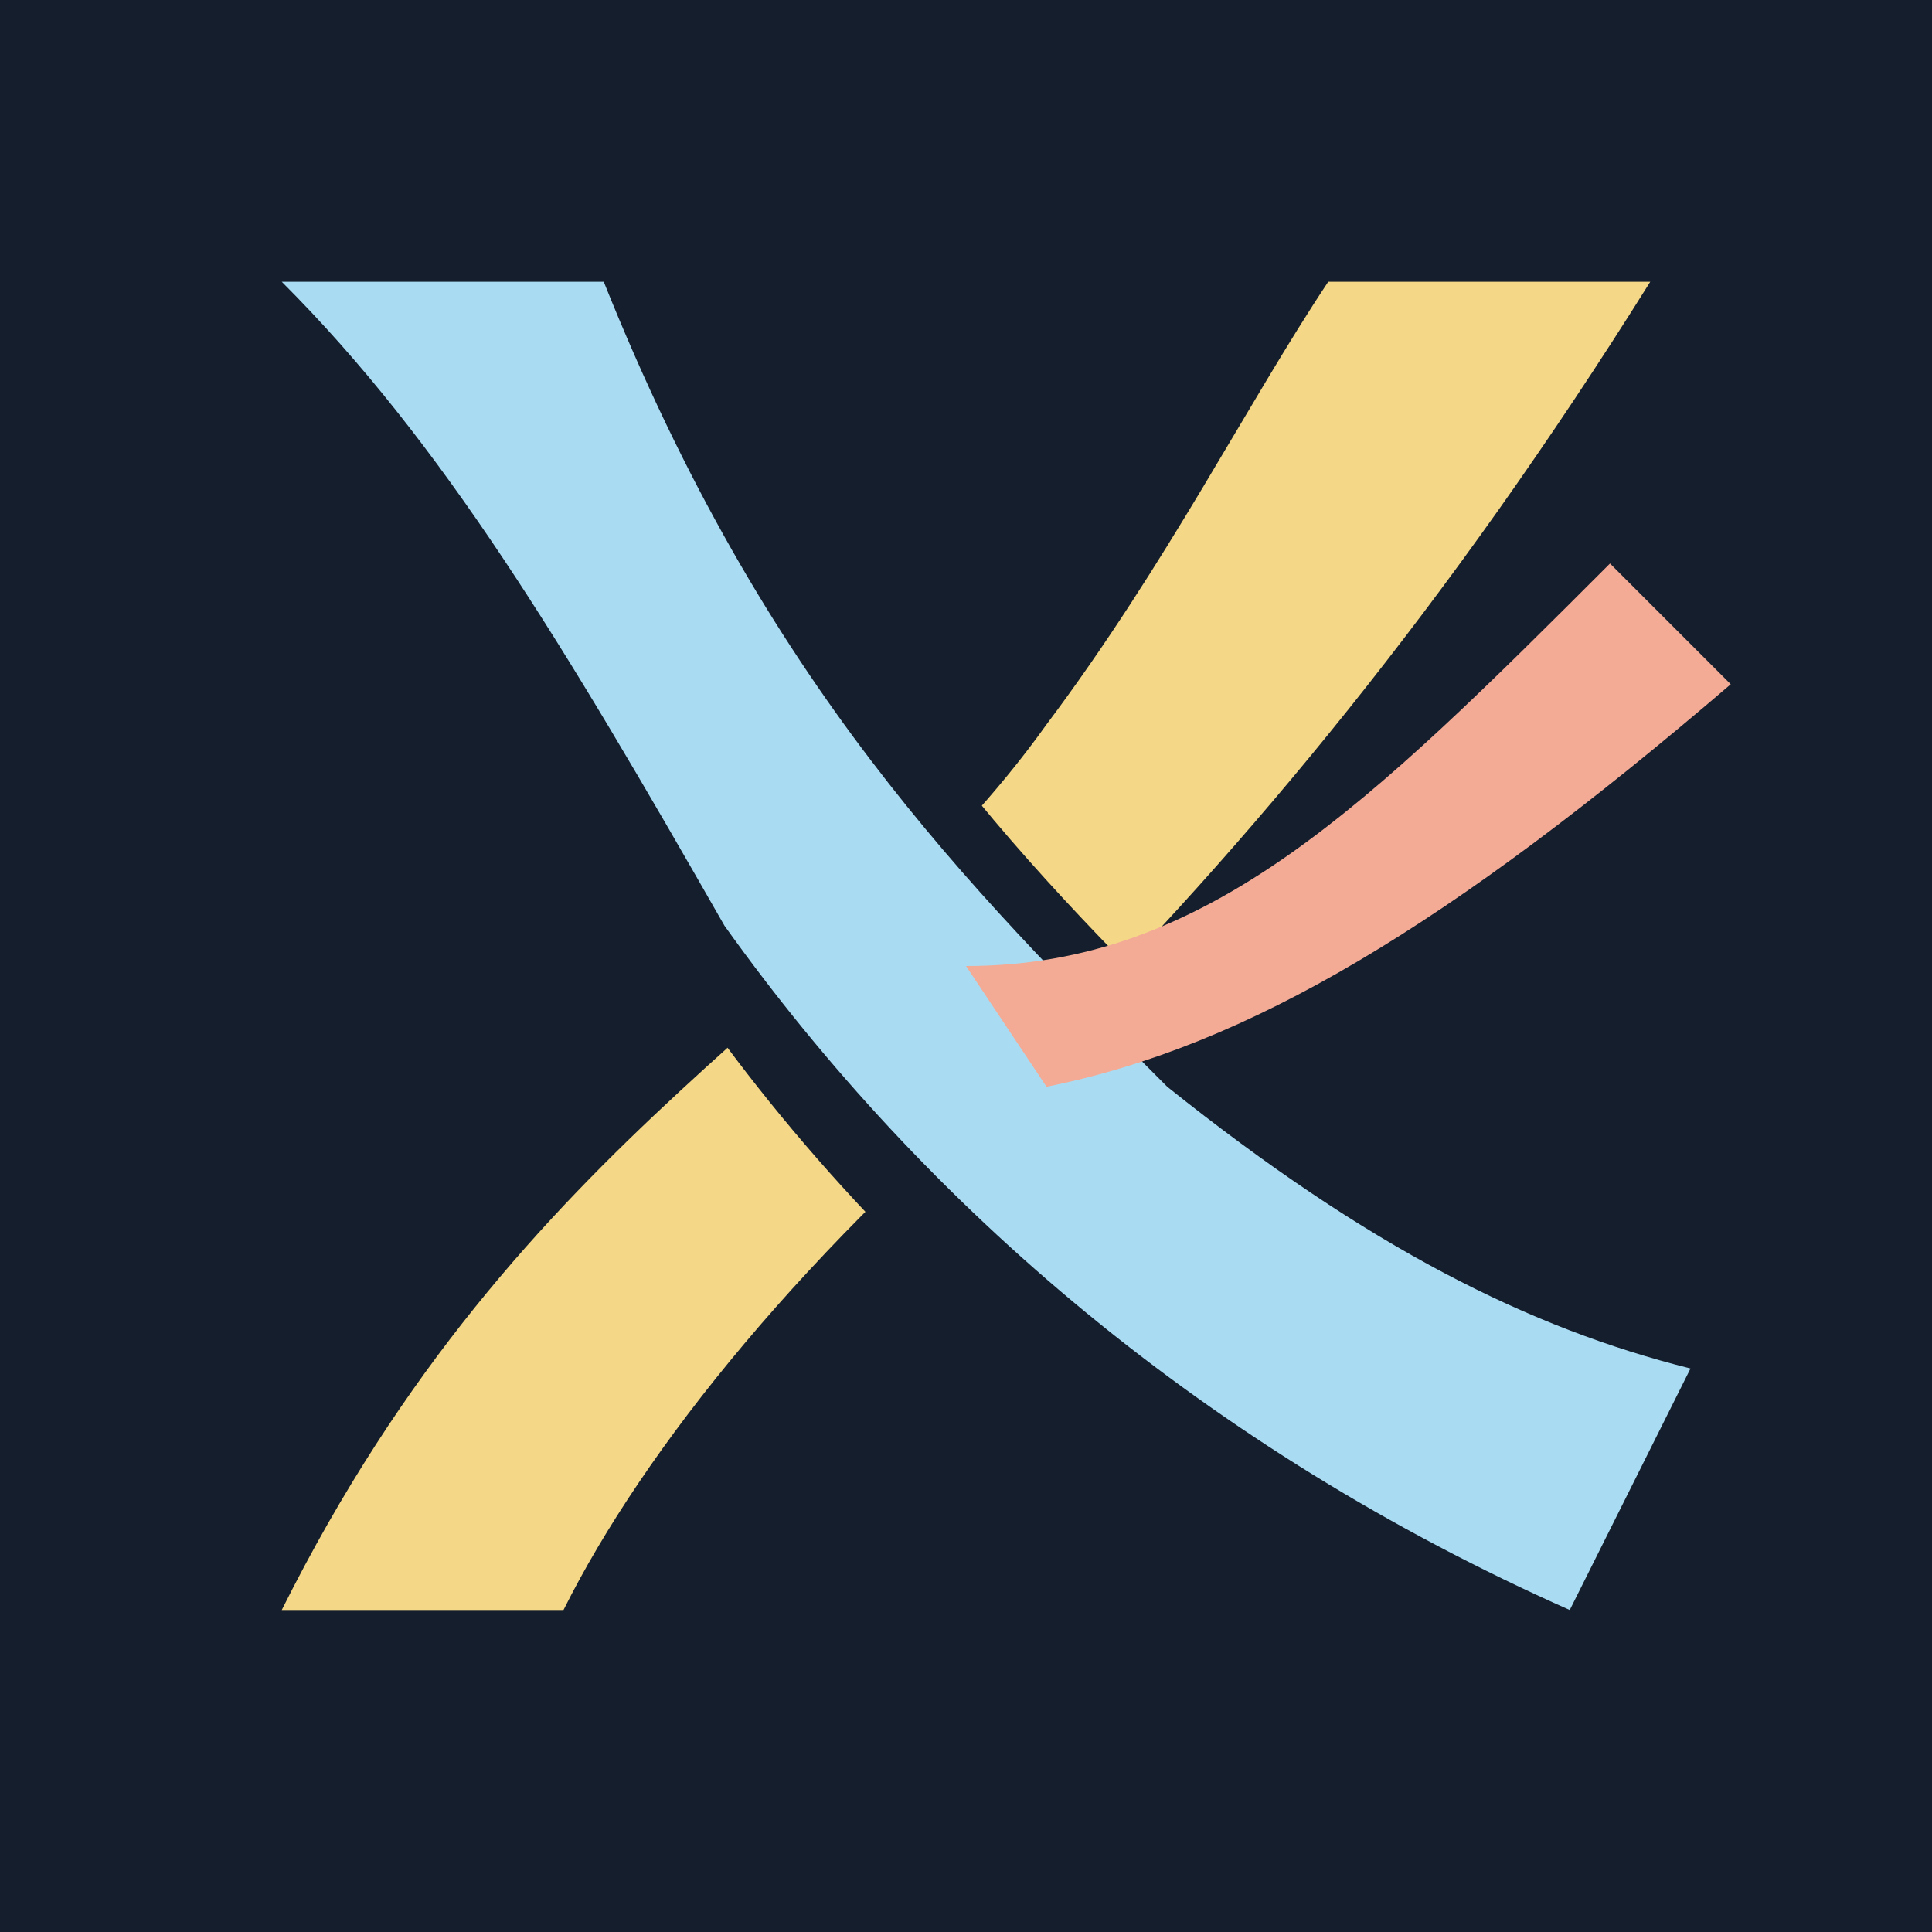
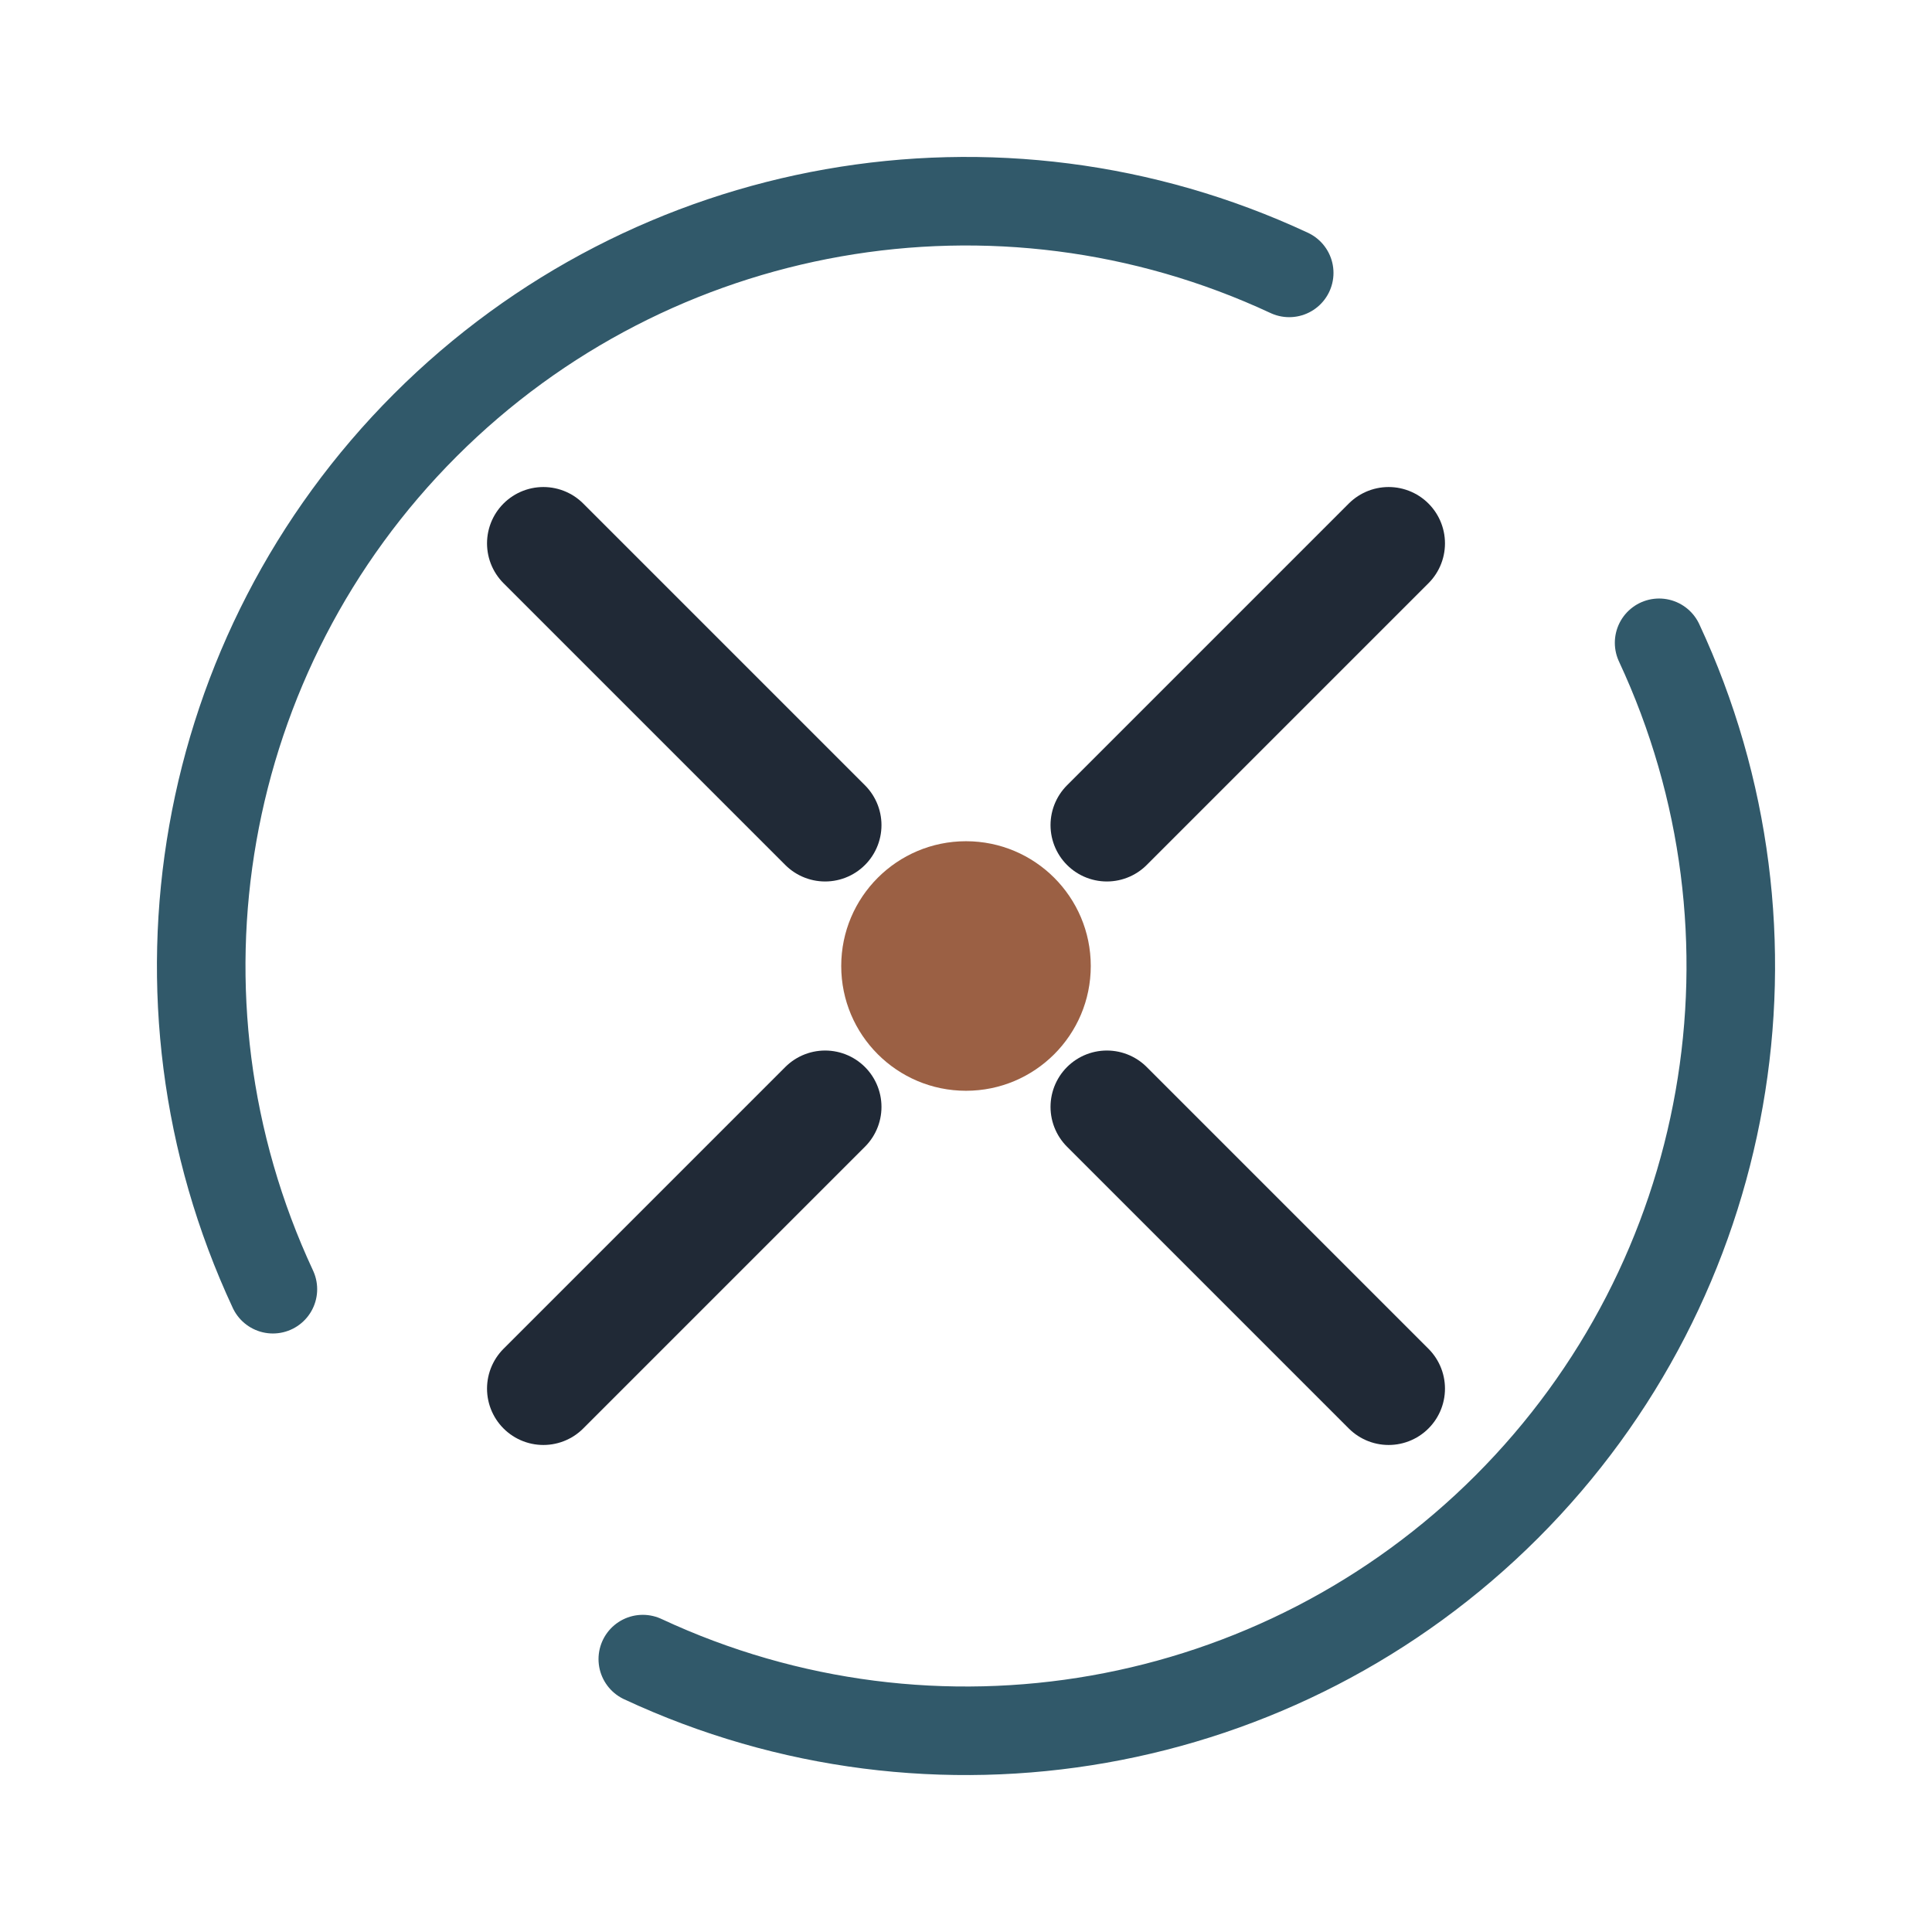
<svg xmlns="http://www.w3.org/2000/svg" viewBox="0 0 48 48" fill="none" role="img" aria-labelledby="title desc">
-   <path fill="#141e2d" d="M0 0h48v48H0z" />
-   <path fill="#f5d887" d="M7 40C13 28 21 25 26 18C29 14 31 10 33 7H41C36 15 31 21 26 26C20 31 16 36 14 40Z" />
-   <path fill="#141e2d" d="M6 6H16C21 17 25 21 30 26C35 30 40 32 44 33L40 43C29 38 21 31 16 23C12 16 9 11 6 6Z" />
-   <path fill="#a9dcf3" d="M7 7H15C19 17 24 22 29 27C34 31 38 33 42 34L39 40C30 36 23 30 18 23C14 16 11 11 7 7Z" />
-   <path fill="#f3ab96" d="M24 24C30 24 34 20 40 14L43 17C36 23 31 26 26 27Z" />
+   <path d="M41.22 15.97A19 19 0 0 1 15.97 41.22M6.78 32.03A19 19 0 0 1 32.03 6.78" stroke="#31596a" stroke-width="2.2" stroke-linecap="round" />
+   <path d="M13.5 13.5 20.5 20.5M27.5 27.5 34.5 34.5M34.5 13.5 27.5 20.5M20.5 27.5 13.5 34.5" stroke="#202936" stroke-width="2.8" stroke-linecap="round" />
+   <circle cx="24" cy="24" r="3.1" fill="#9b6044" />
</svg>
